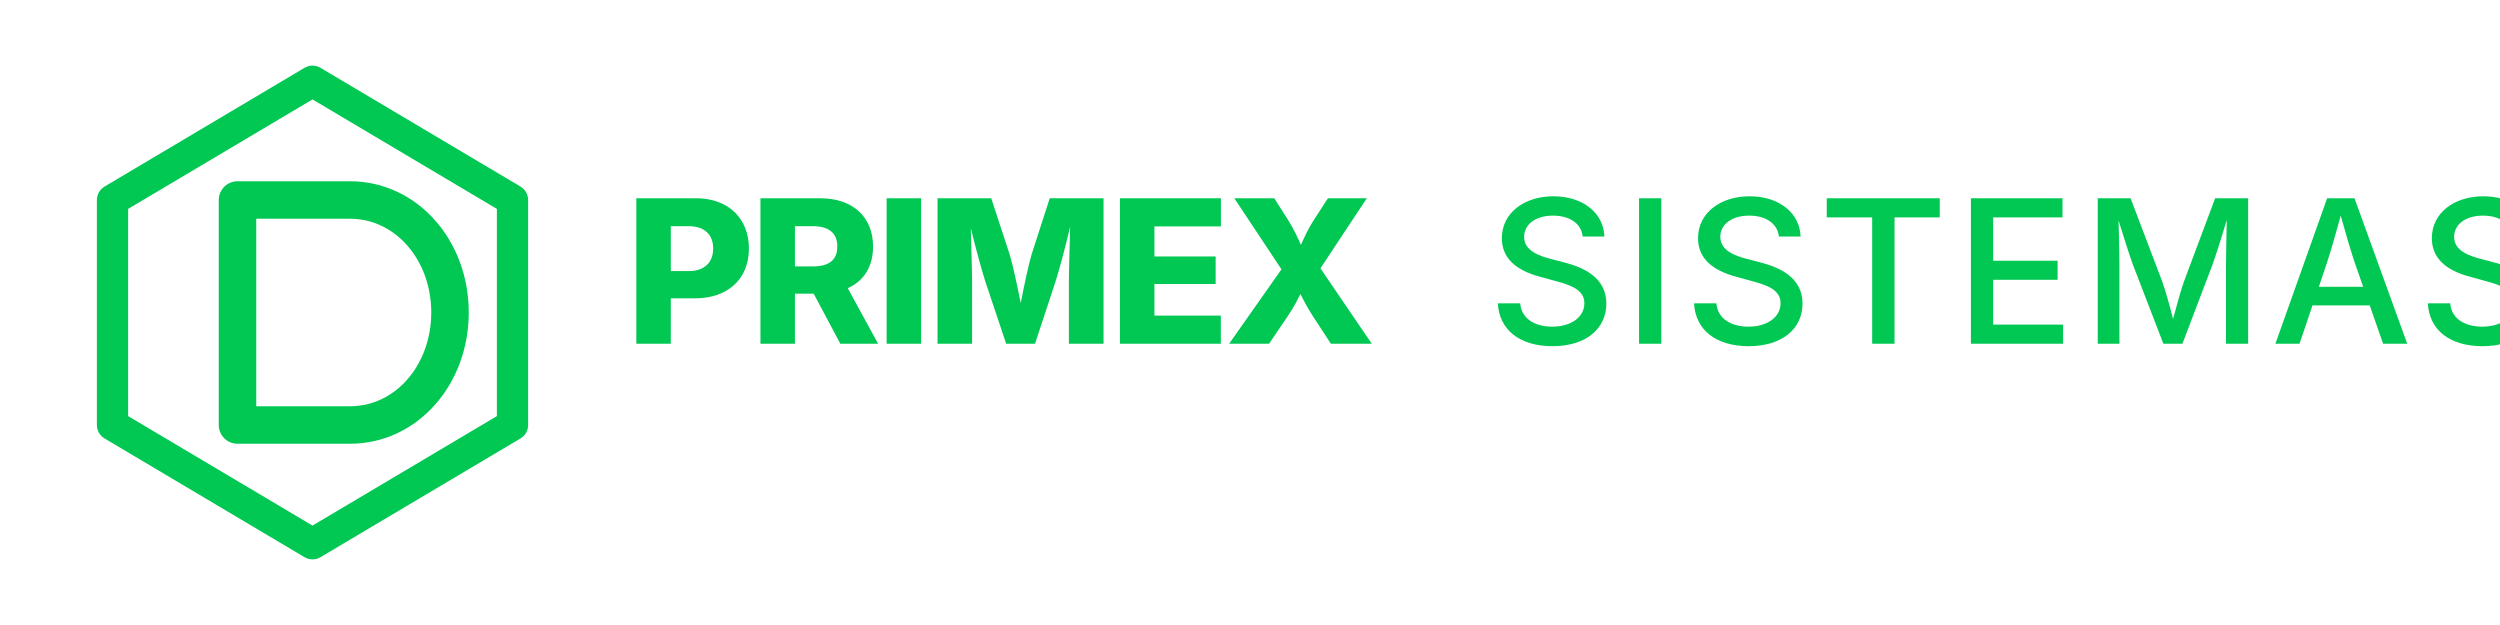
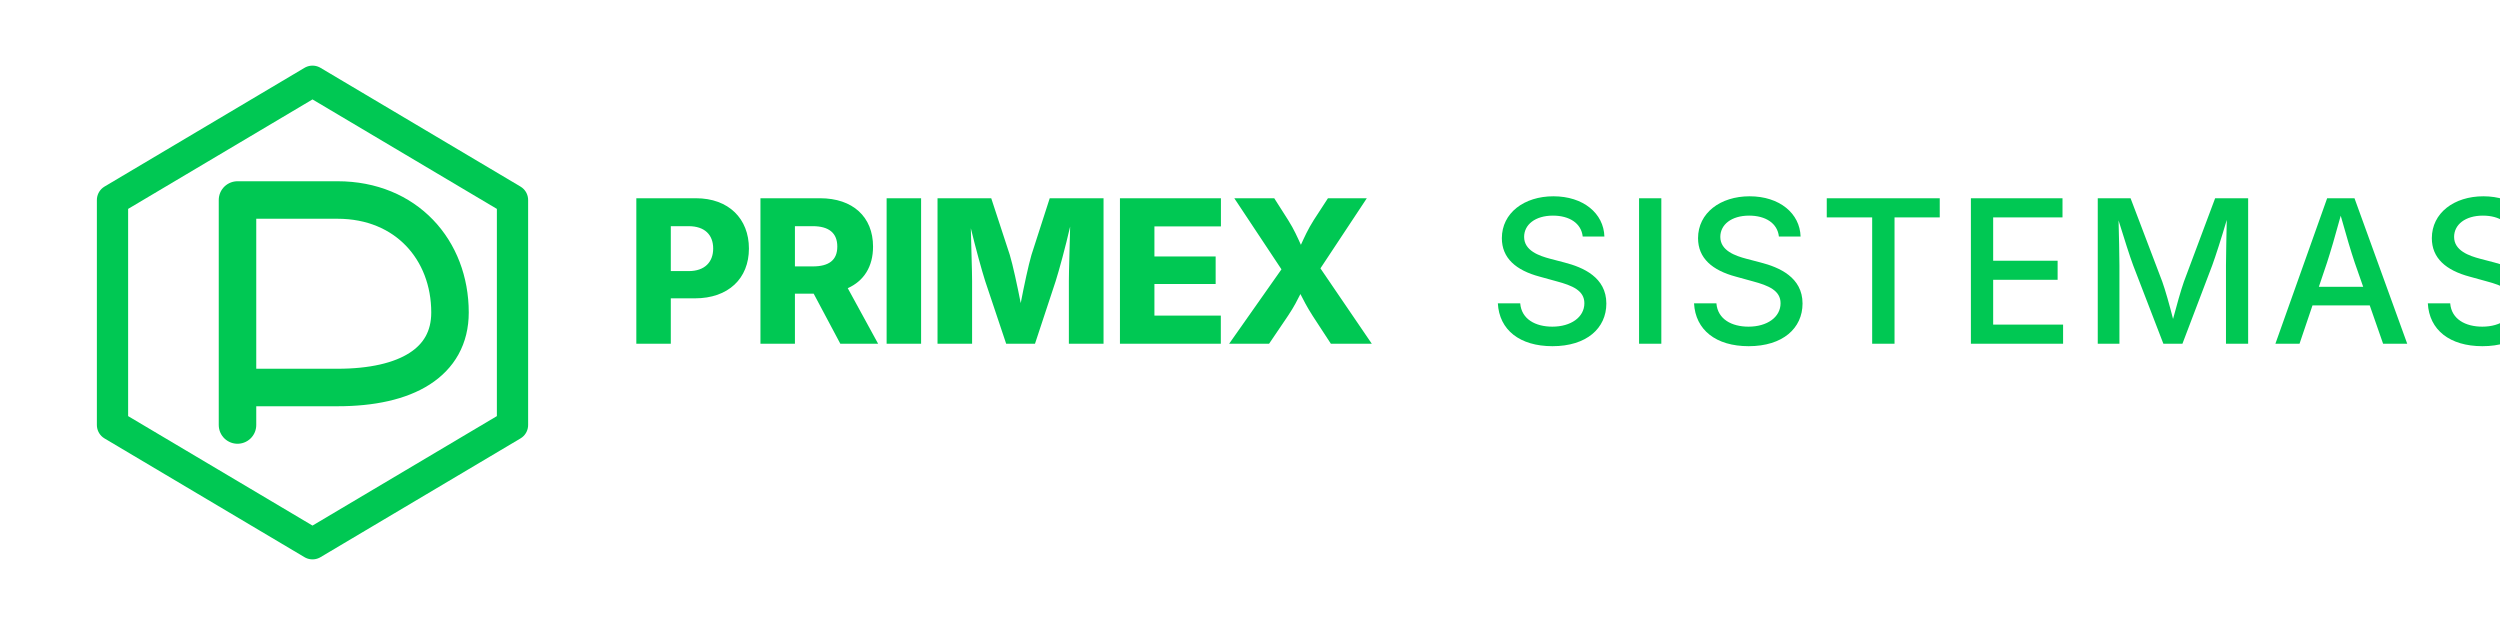
<svg xmlns="http://www.w3.org/2000/svg" viewBox="0 0 400 100">
  <g transform="translate(10, 10)">
    <polygon points="40,3 72,22 72,58 40,77 8,58 8,22" fill="none" stroke="#00C853" stroke-width="5" stroke-linejoin="round" />
-     <path d="M 28,22 L 28,58 M 28,22 L 46,22 C 55,22 62,30 62,40 C 62,50 55,58 46,58 L 28,58" fill="none" stroke="#00C853" stroke-width="6" stroke-linecap="round" stroke-linejoin="round" />
+     <path d="M 28,22 L 28,58 M 28,22 L 44,22 C 55,22 62,30 62,40 C 62,48 55,52 44,52 L 28,52" fill="none" stroke="#00C853" stroke-width="6" stroke-linecap="round" stroke-linejoin="round" />
  </g>
  <text x="100" y="55" font-family="Inter, Helvetica, Arial, sans-serif" font-size="32" font-weight="800" fill="#00C853" letter-spacing="-1">PRIMEX</text>
  <text x="238" y="55" font-family="Inter, Helvetica, Arial, sans-serif" font-size="32" font-weight="500" fill="#00C853" letter-spacing="1">SISTEMAS</text>
</svg>
